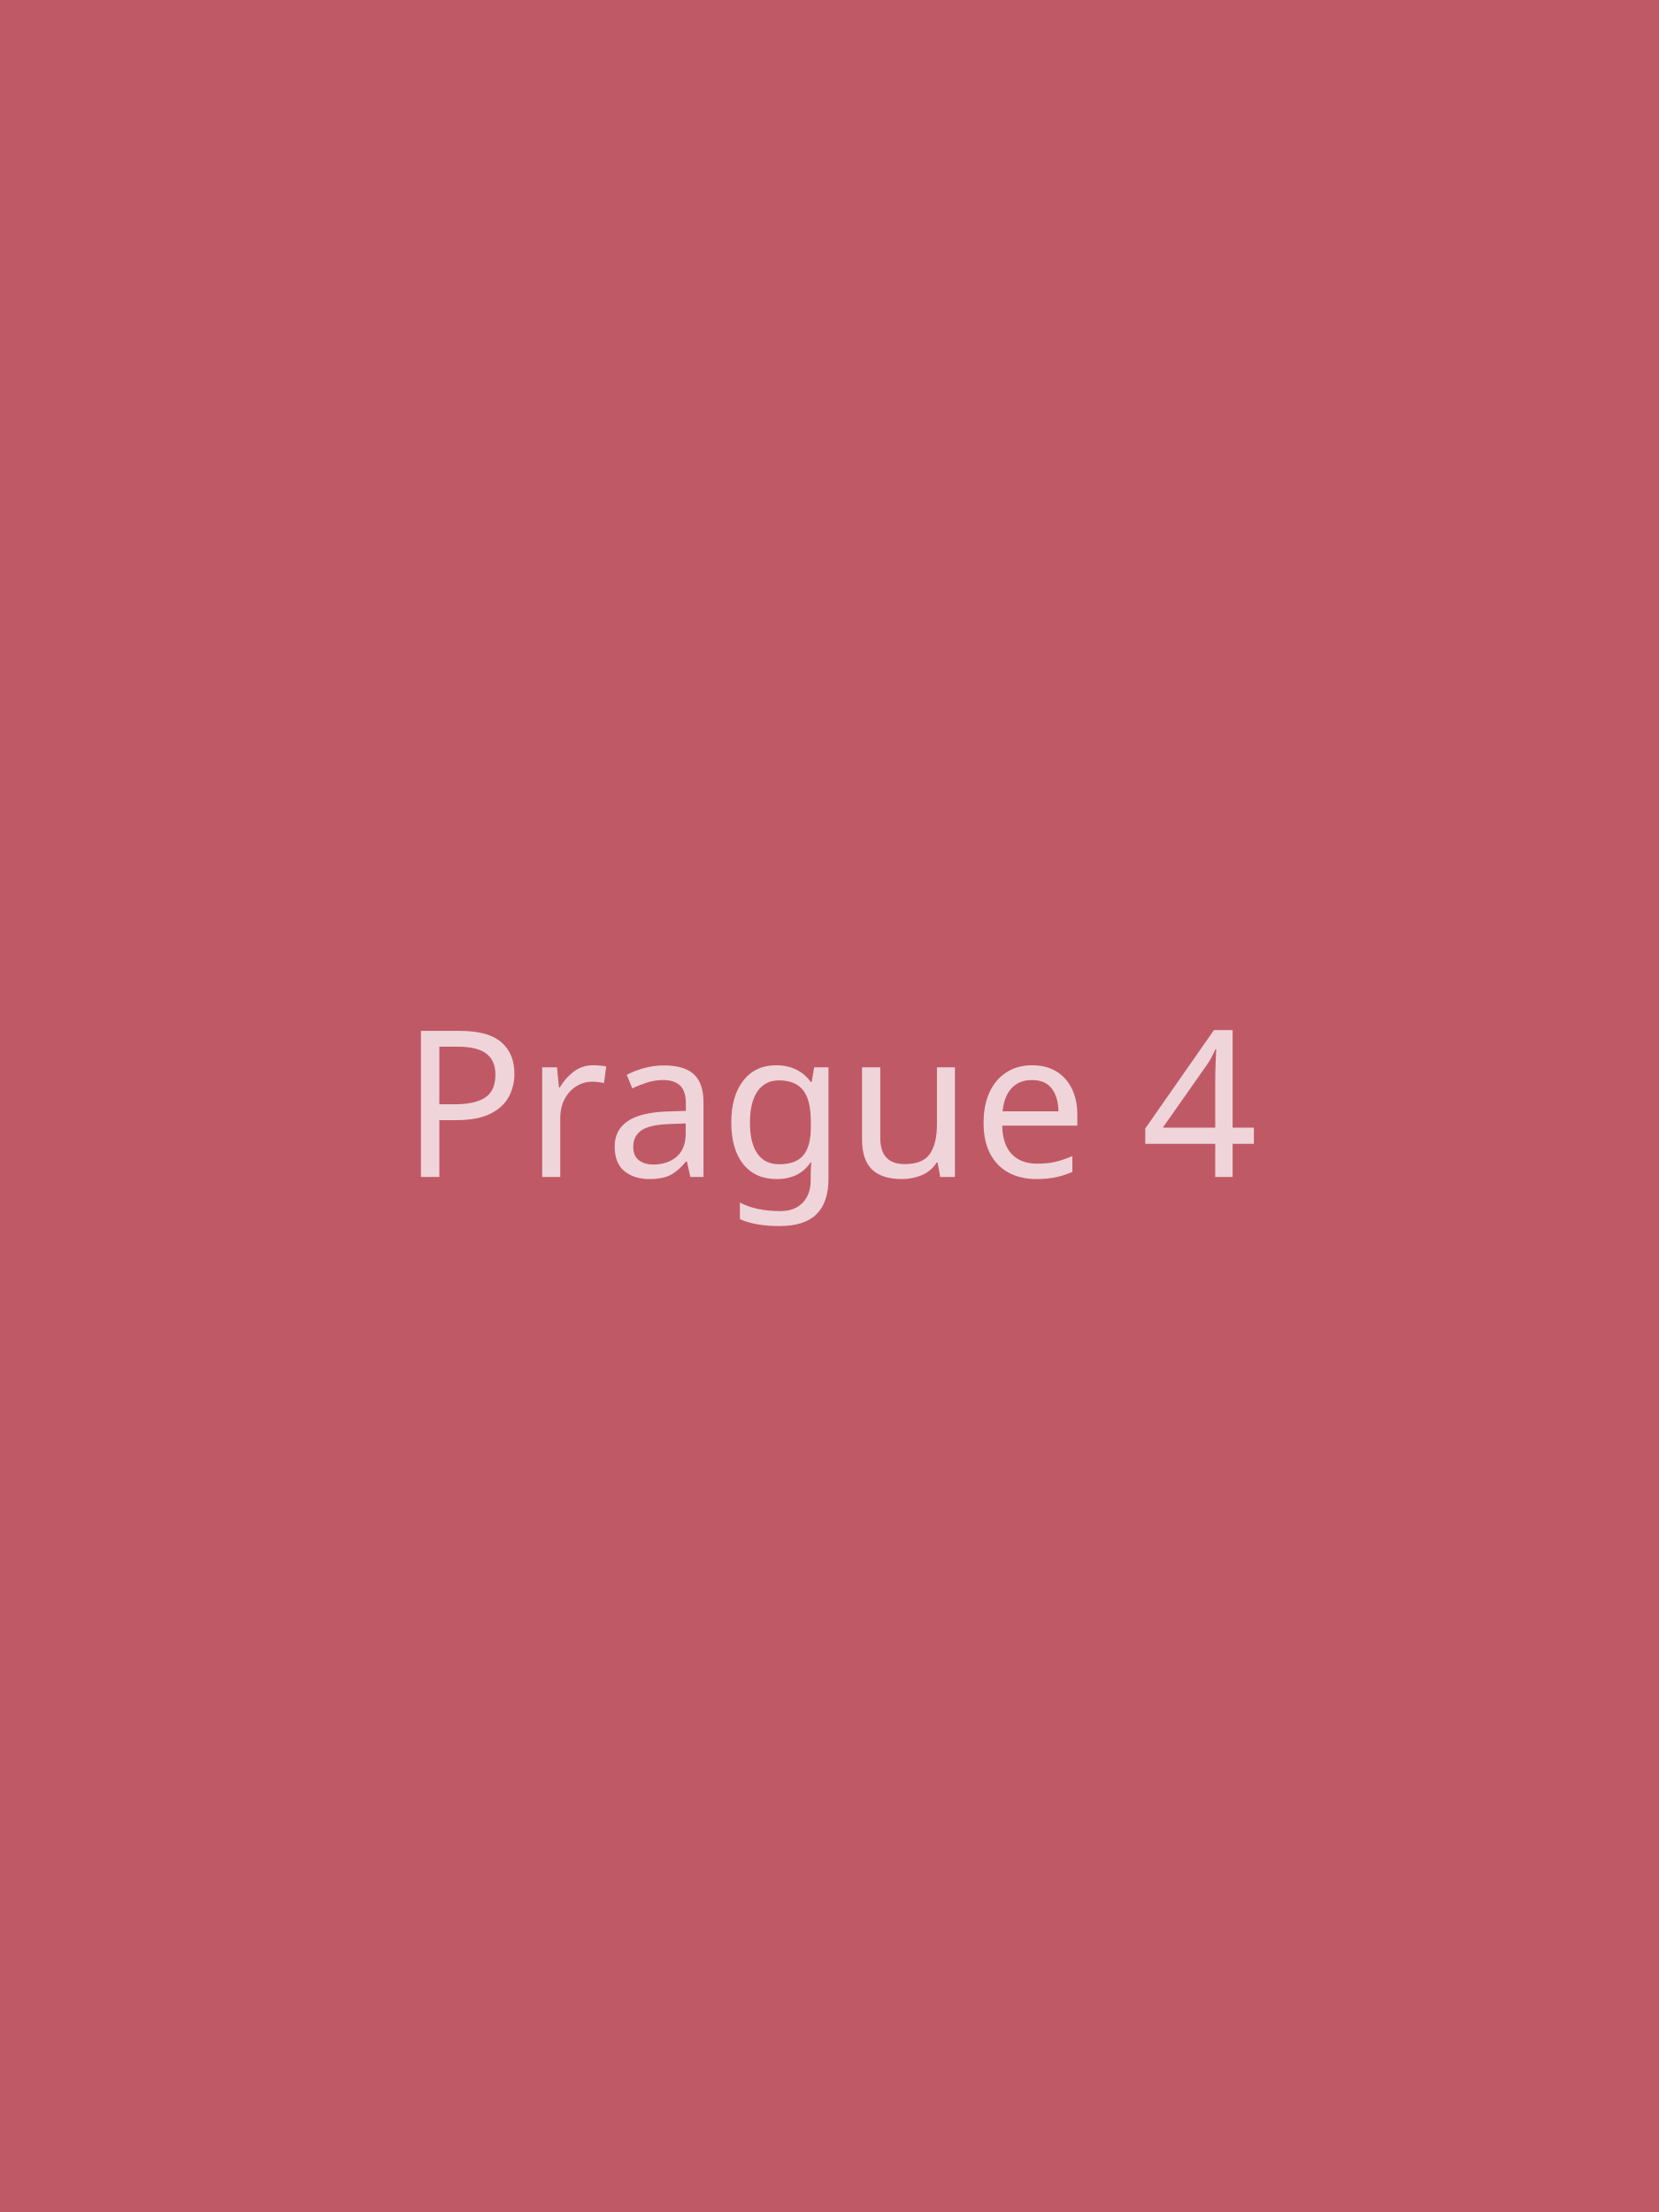
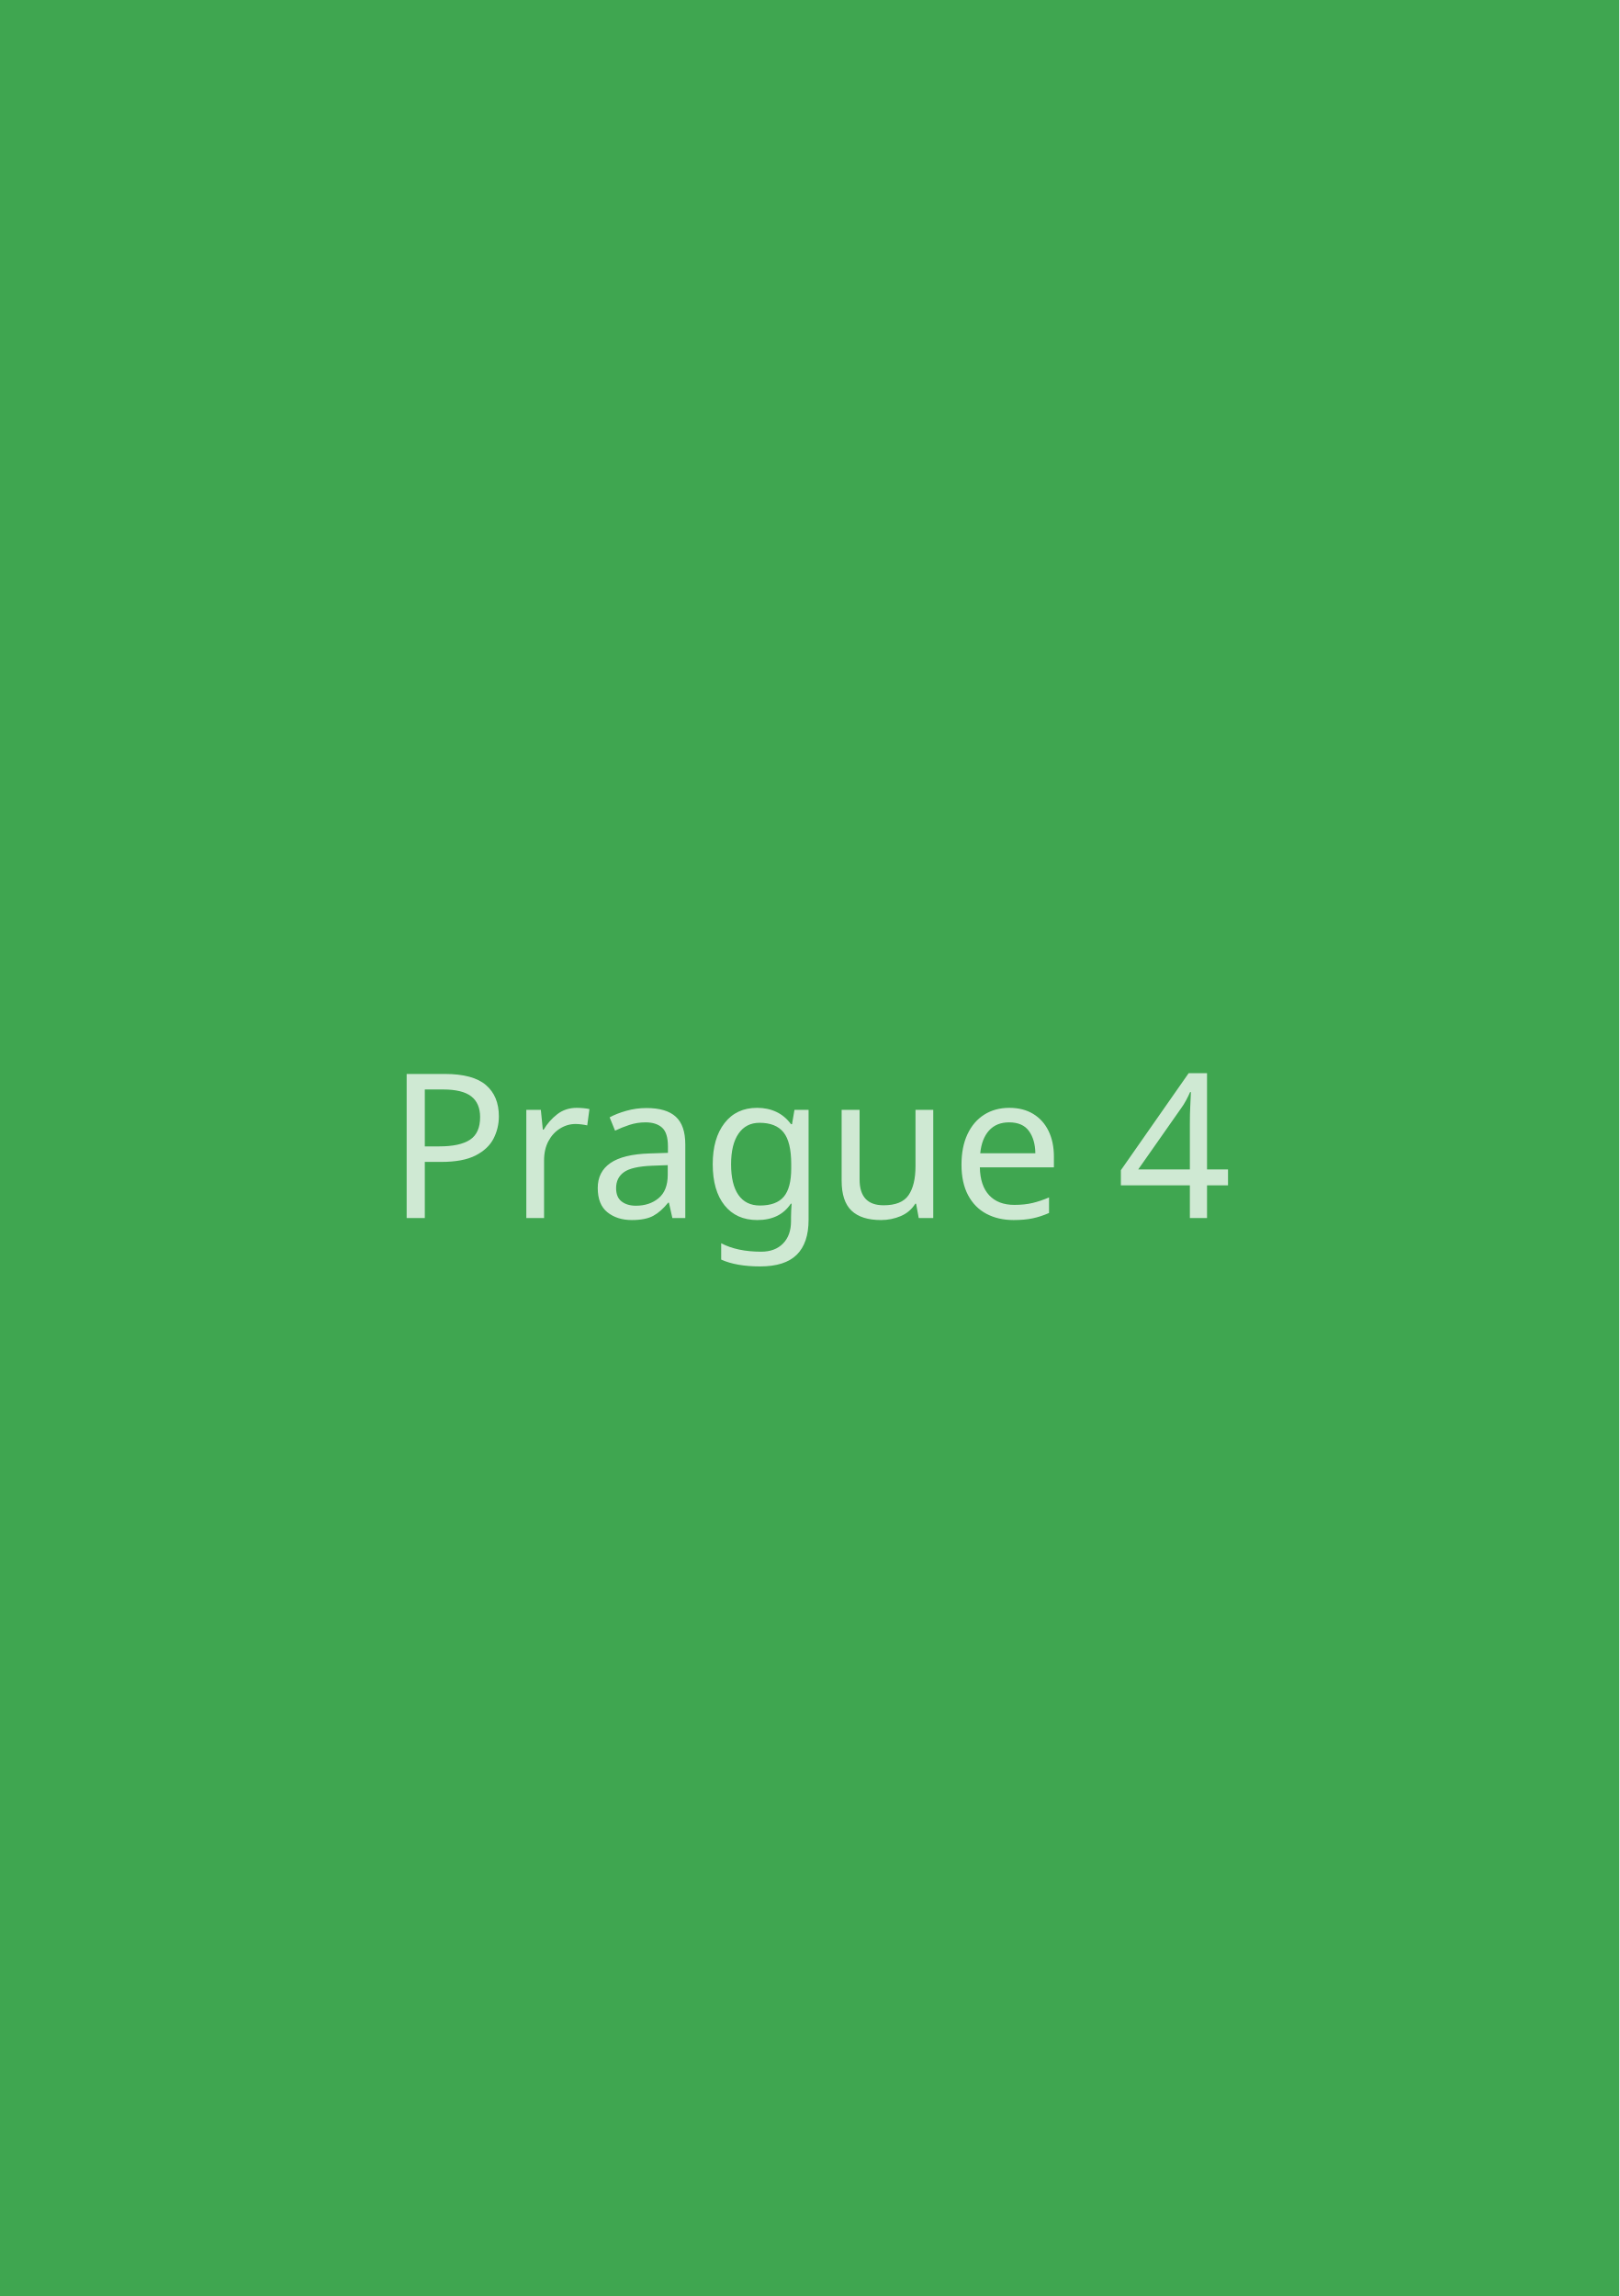
- <svg xmlns="http://www.w3.org/2000/svg" width="300" height="400" viewBox="0 0 300 400">
-   <rect width="300" height="400" fill="#c05966" />
-   <text x="50%" y="50%" fill="#ffffff" fill-opacity="0.75" font-family="sans-serif" font-size="37" text-anchor="middle" dominant-baseline="middle">Prague 4</text>
+ <svg xmlns="http://www.w3.org/2000/svg" width="634" height="899" viewBox="0 0 634 899">
+   <rect width="634" height="899" fill="#3fa650" />
+   <text x="50%" y="50%" fill="#ffffff" fill-opacity="0.75" font-family="sans-serif" font-size="79" text-anchor="middle" dominant-baseline="middle">Prague 4</text>
</svg>
